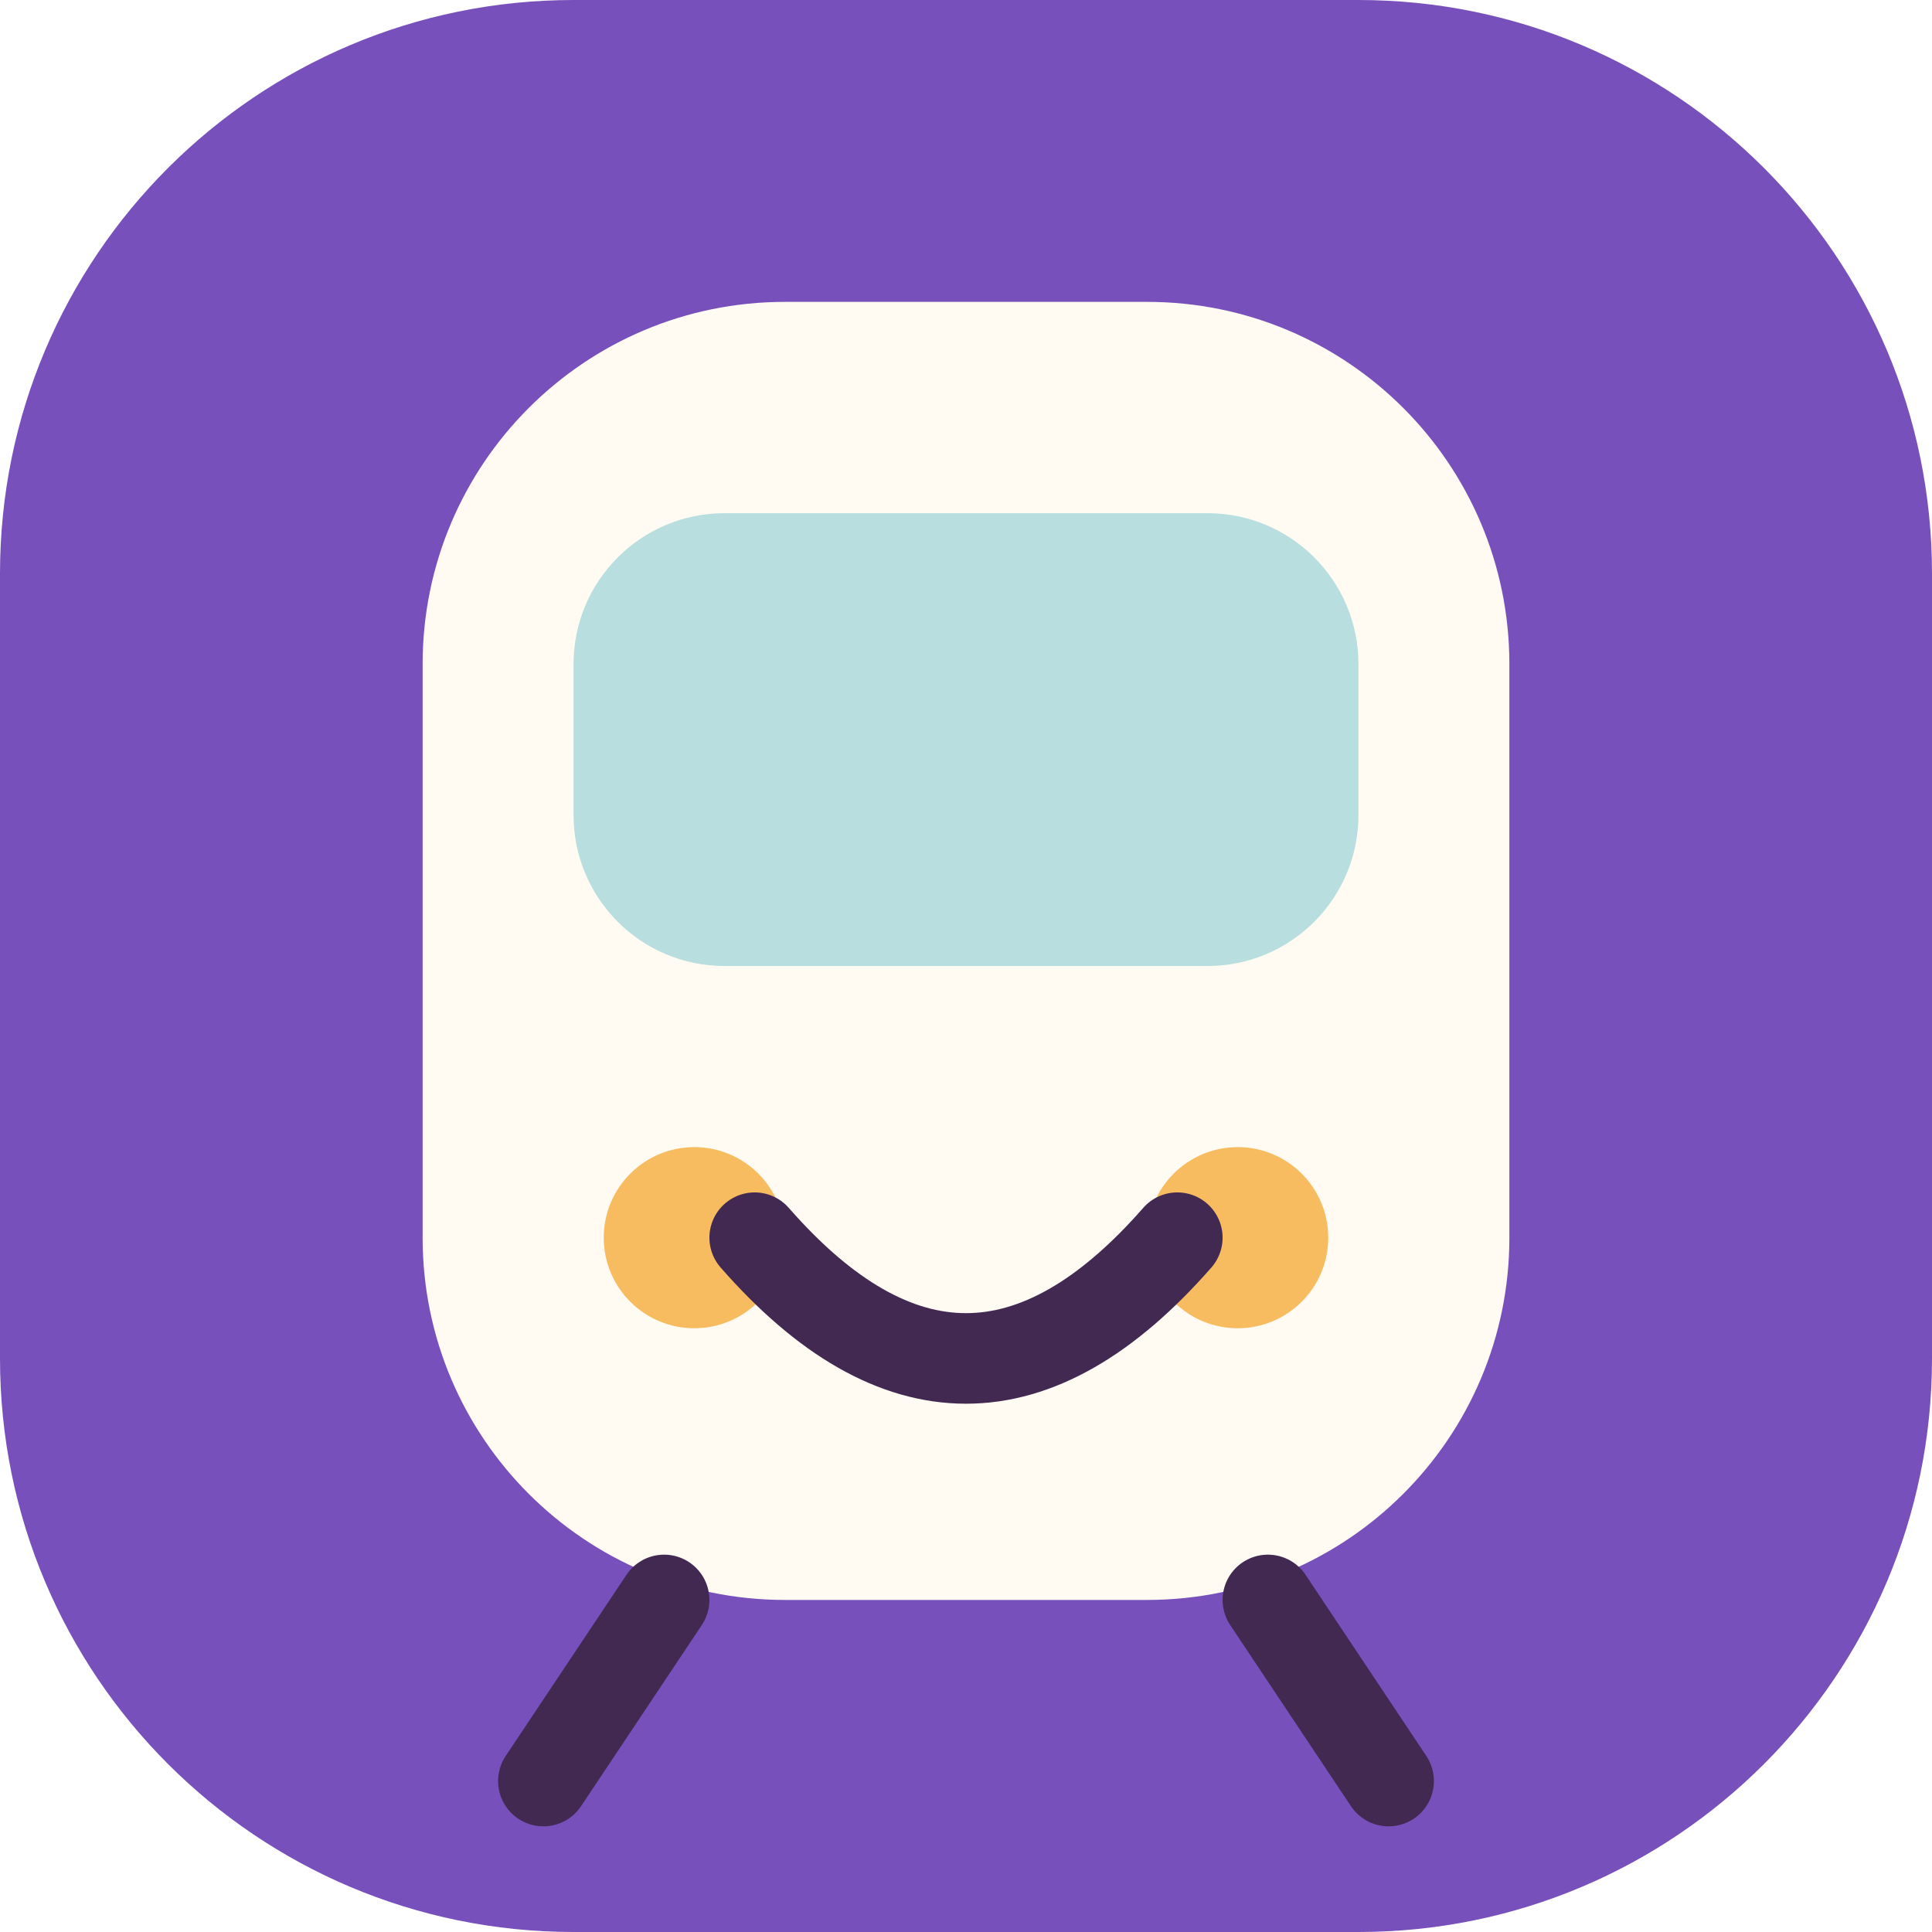
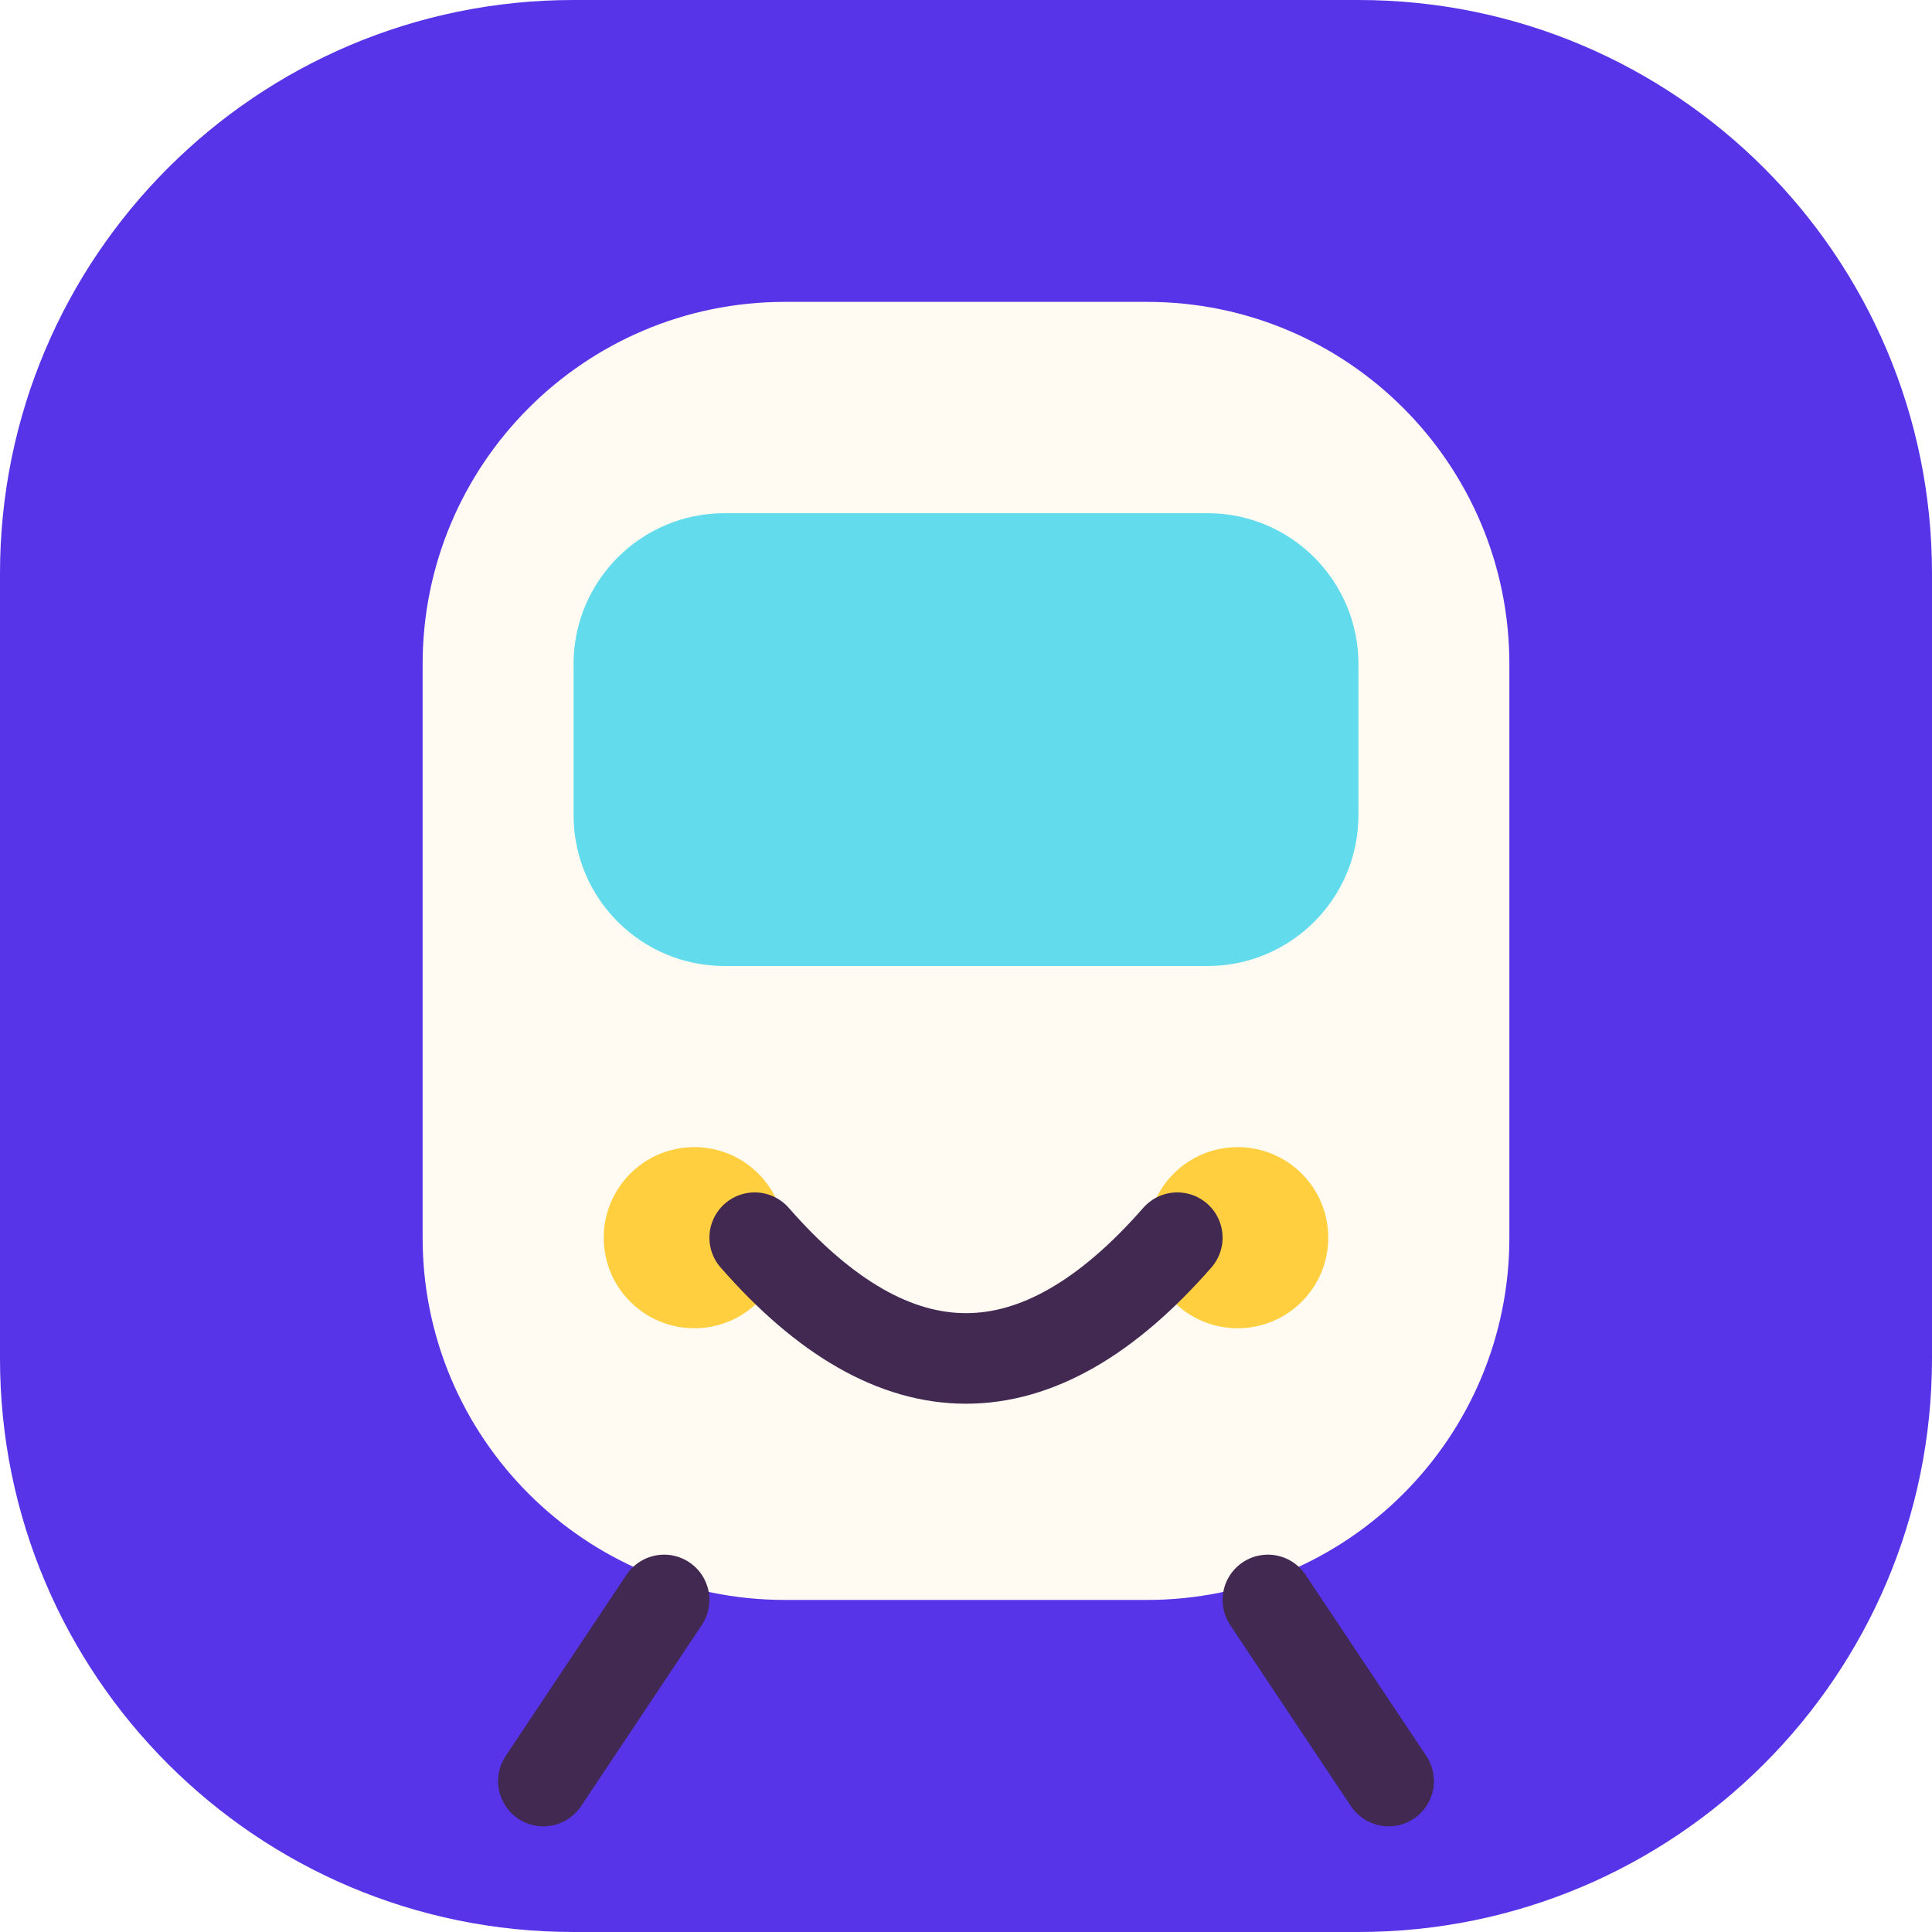
<svg xmlns="http://www.w3.org/2000/svg" viewBox="0 0 64 64">
-   <rect width="64" height="64" rx="19" fill="#7850bc" />
+   <rect width="64" height="64" rx="19" fill="#5734e8" />
  <rect x="14" y="10" width="36" height="43" rx="12" fill="#fffaf2" />
-   <rect x="19" y="17" width="26" height="15" rx="5" fill="#b8dedf" />
-   <circle cx="23" cy="41" r="3" fill="#f8bc60" />
-   <circle cx="41" cy="41" r="3" fill="#f8bc60" />
+   <rect x="19" y="17" width="26" height="15" rx="5" fill="#62dcec" />
+   <circle cx="23" cy="41" r="3" fill="#ffcf3f" />
+   <circle cx="41" cy="41" r="3" fill="#ffcf3f" />
  <path d="M25 41q7 8 14 0M22 53l-4 6m24-6 4 6" fill="none" stroke="#422952" stroke-width="3" stroke-linecap="round" />
</svg>
